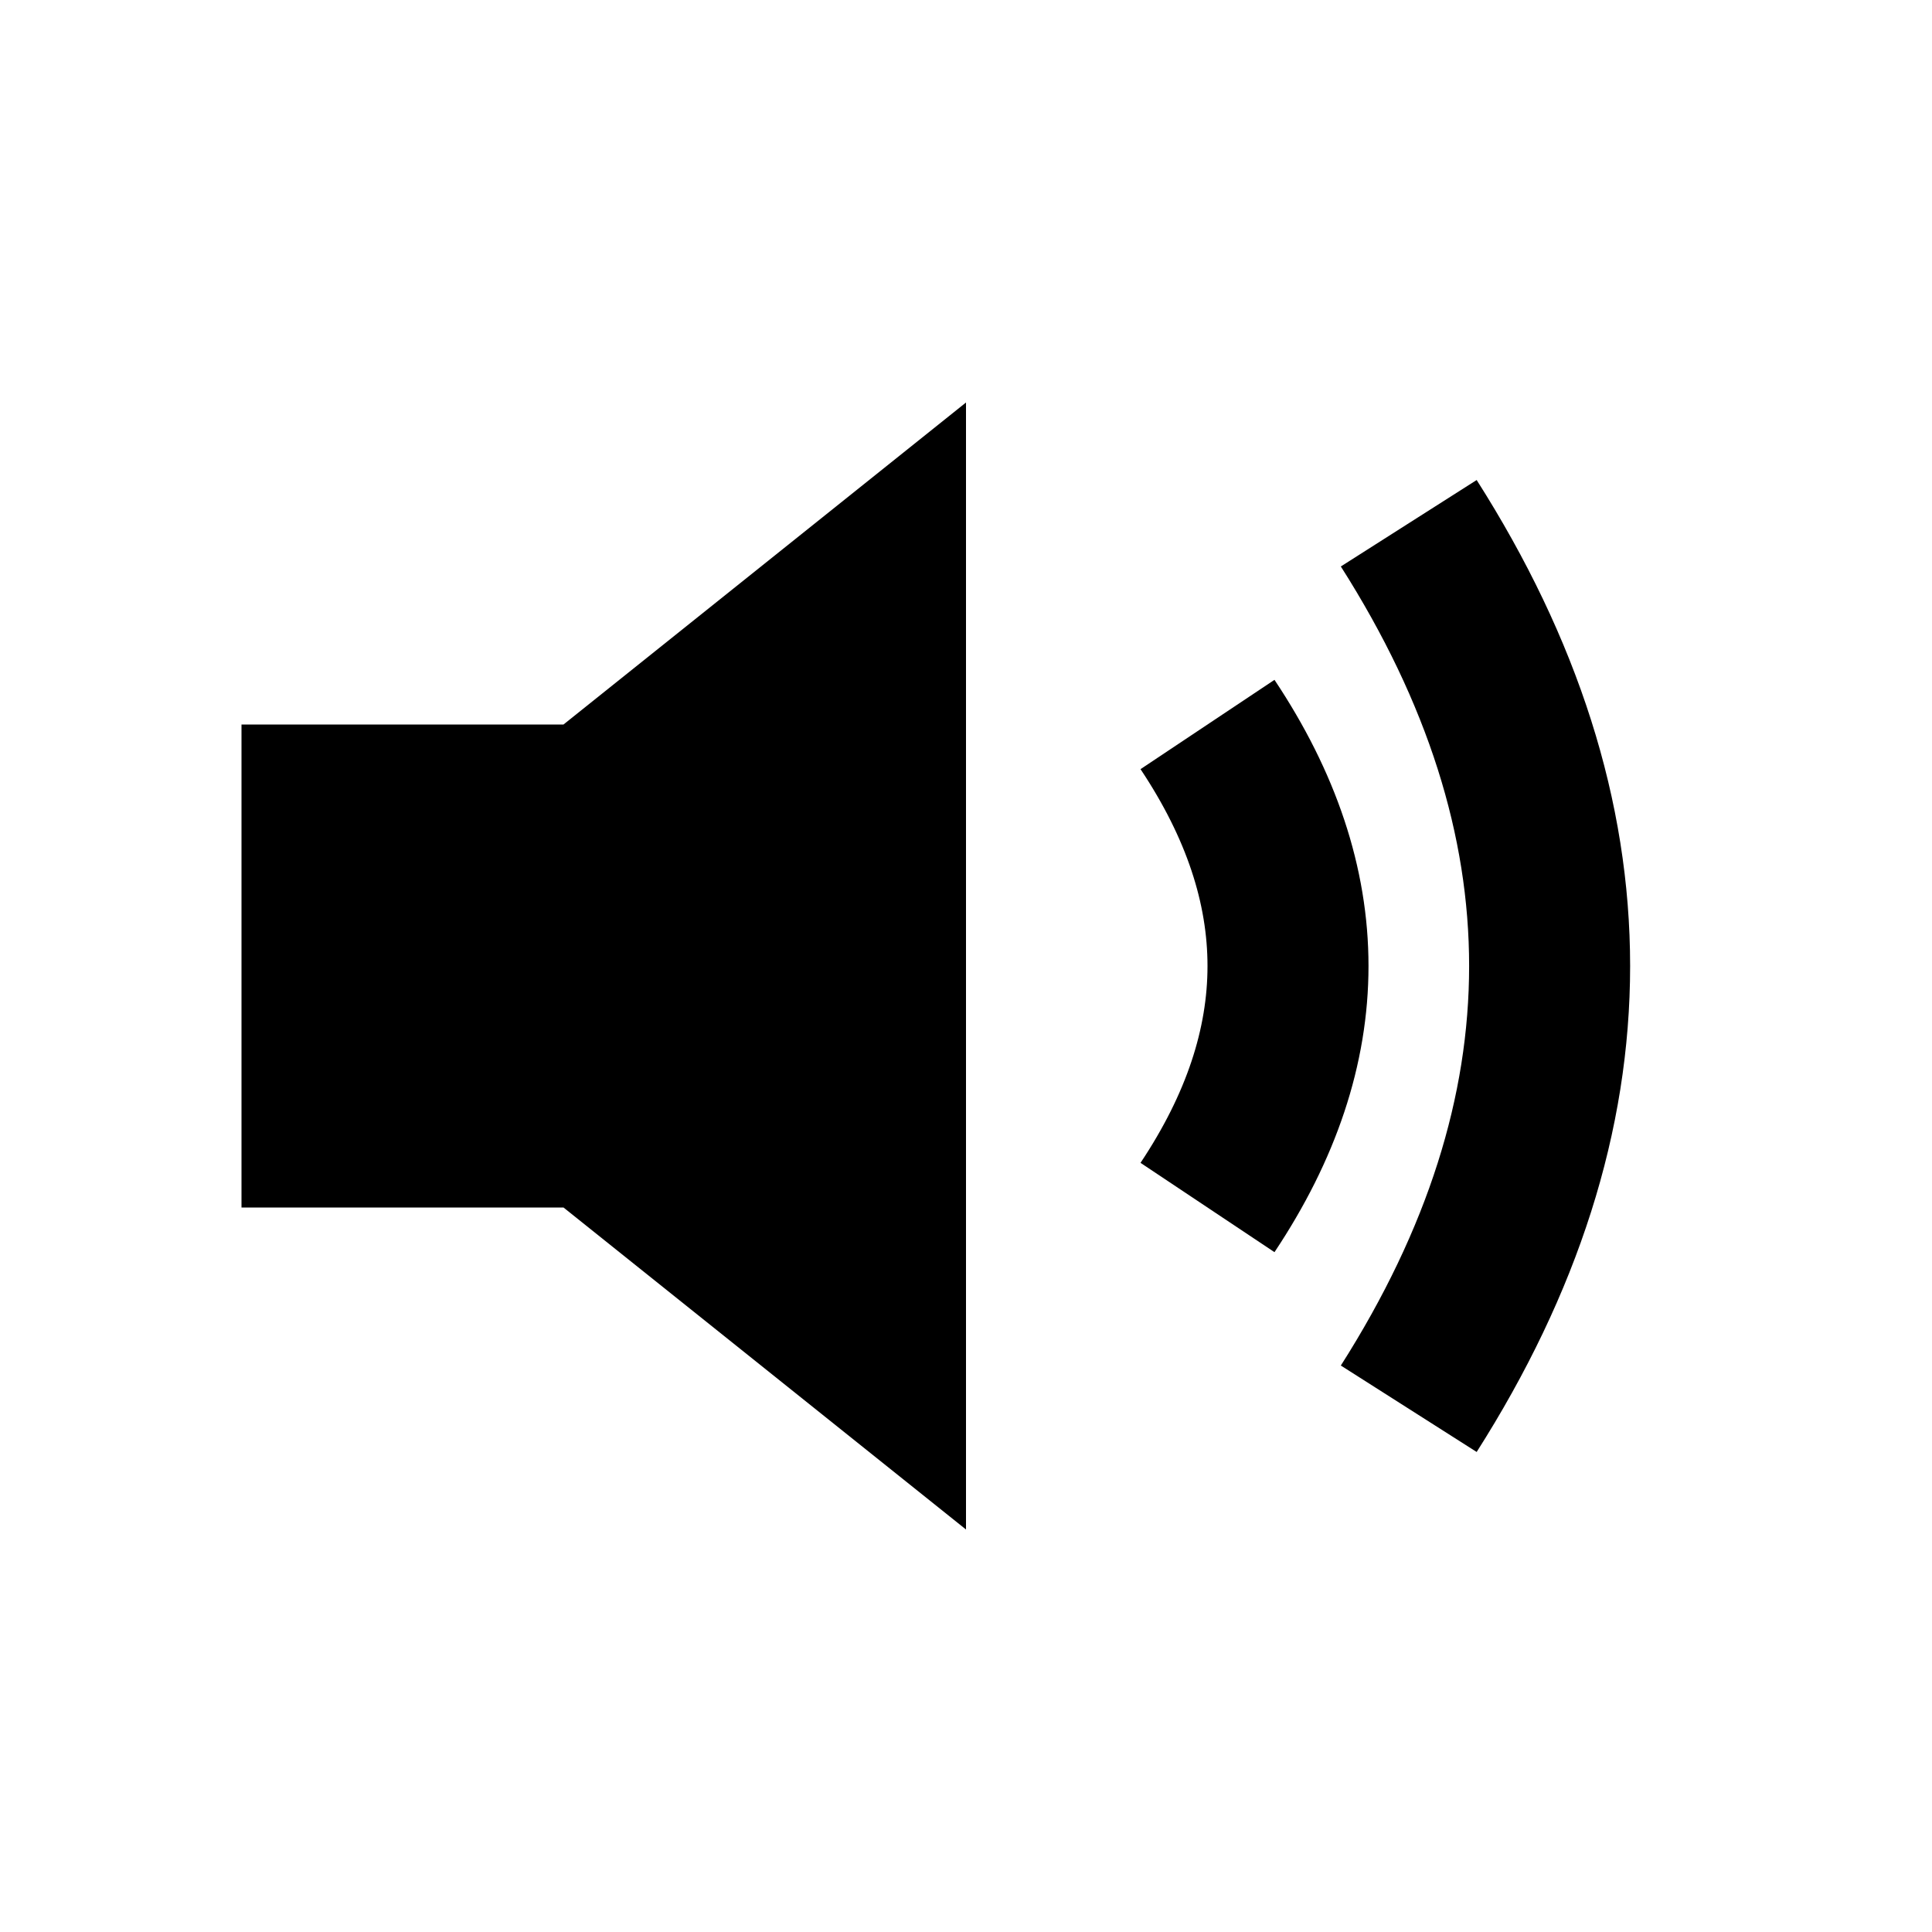
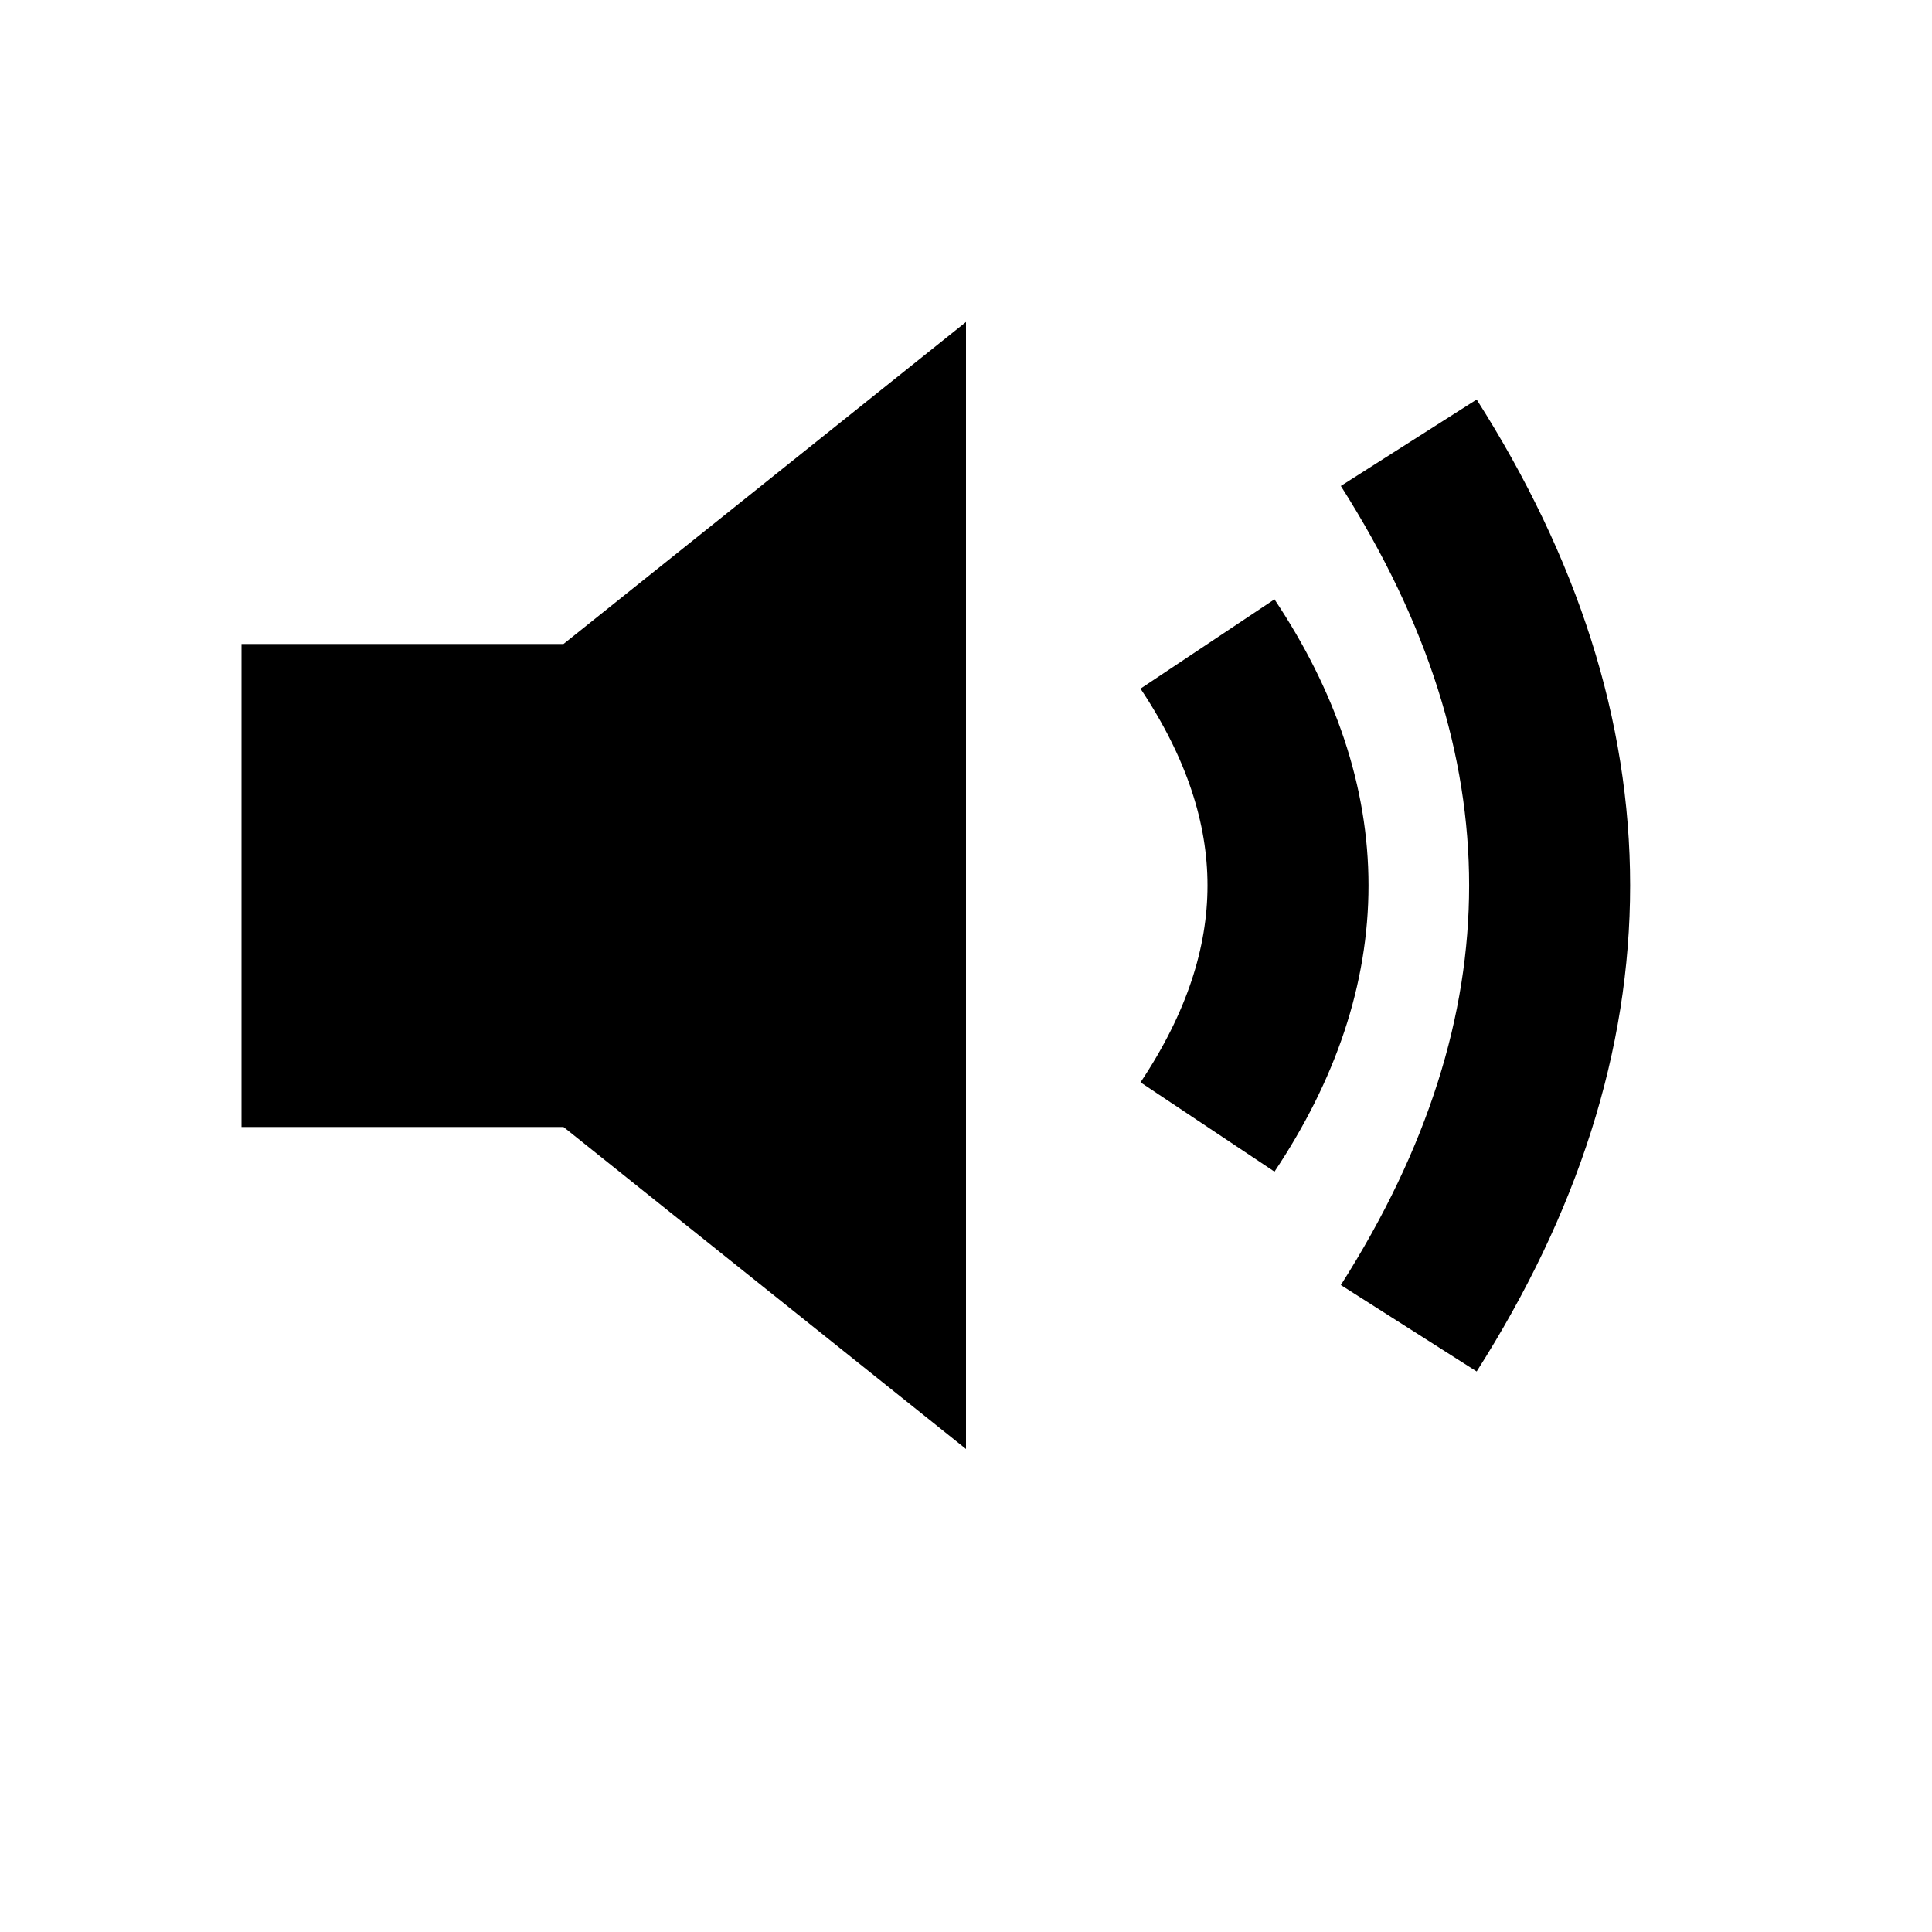
<svg xmlns="http://www.w3.org/2000/svg" viewBox="0 0 24 24" fill="currentColor">
-   <path d="M3 9 L7 9 L12 5 L12 19 L7 15 L3 15 Z" />
-   <path d="M15 9 Q17 12 15 15 M17.5 6.5 Q21 12 17.5 17.5" fill="none" stroke="currentColor" stroke-width="2" />
+   <path d="M3 8 L7 8 L12 4 L12 18 L7 14 L3 14 Z" />
+   <path d="M15 8 Q17 11 15 14 M17.5 5.5 Q21 11 17.5 16.5" fill="none" stroke="currentColor" stroke-width="2" />
</svg>
